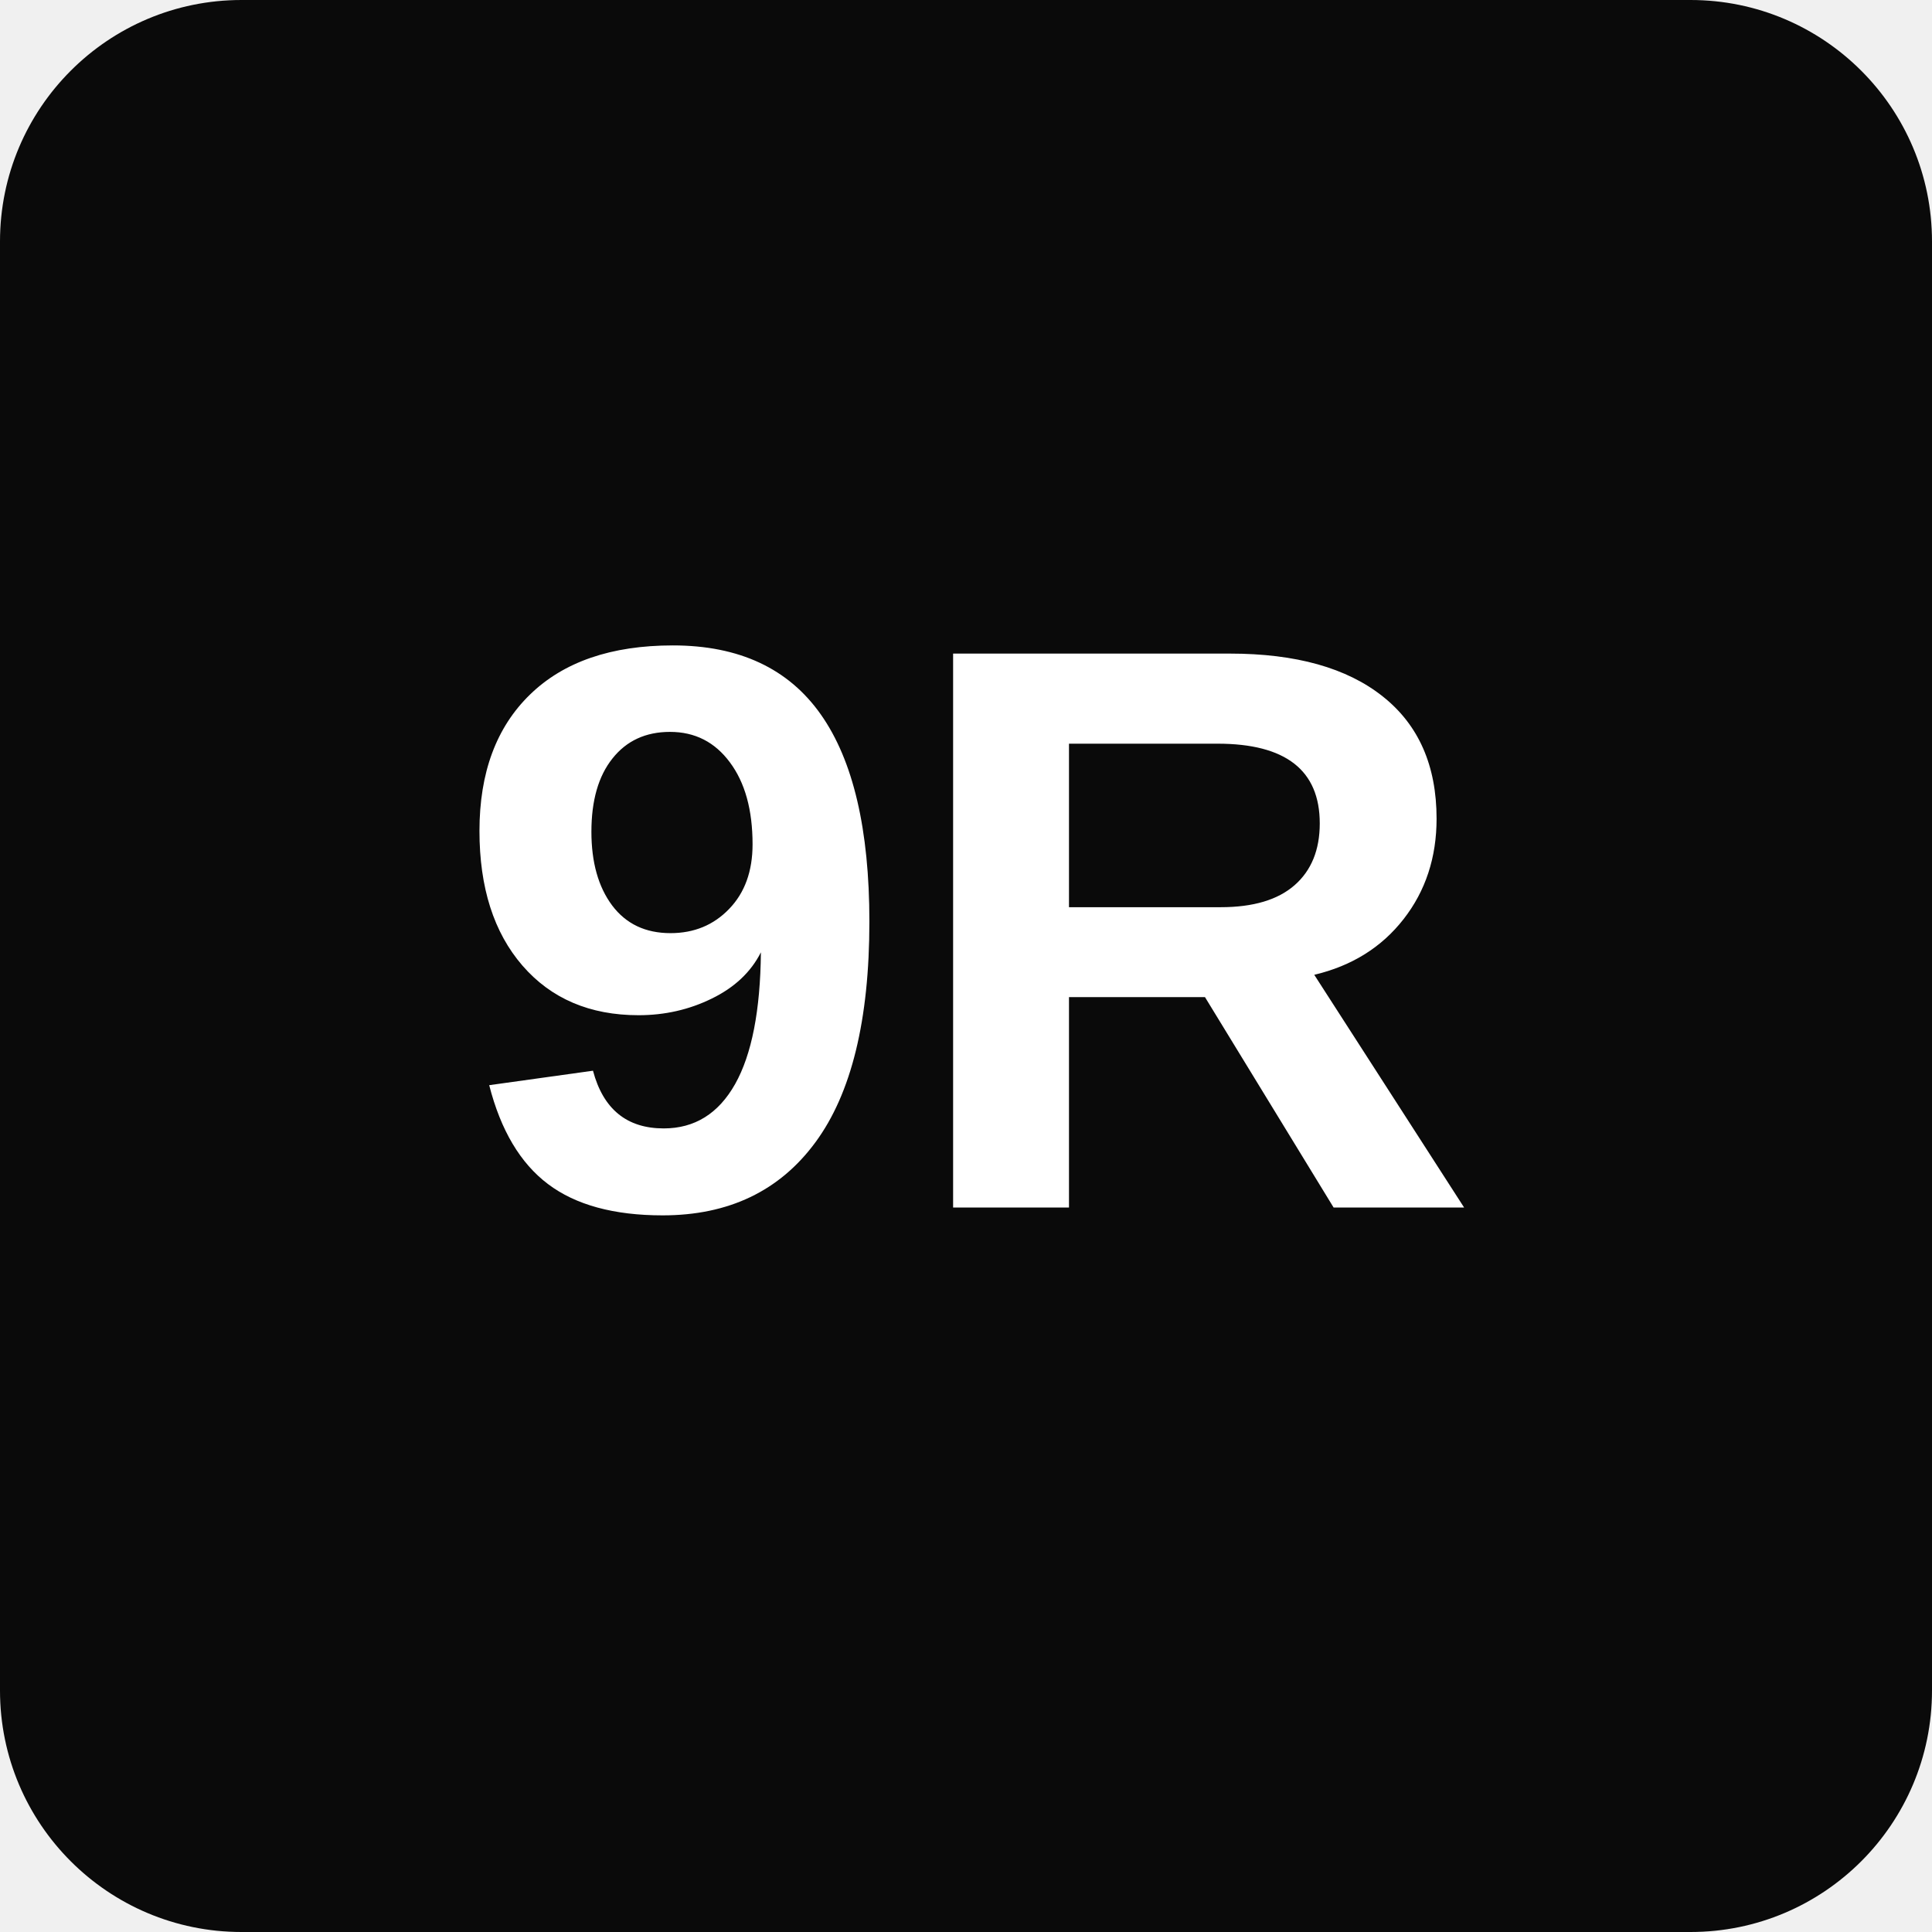
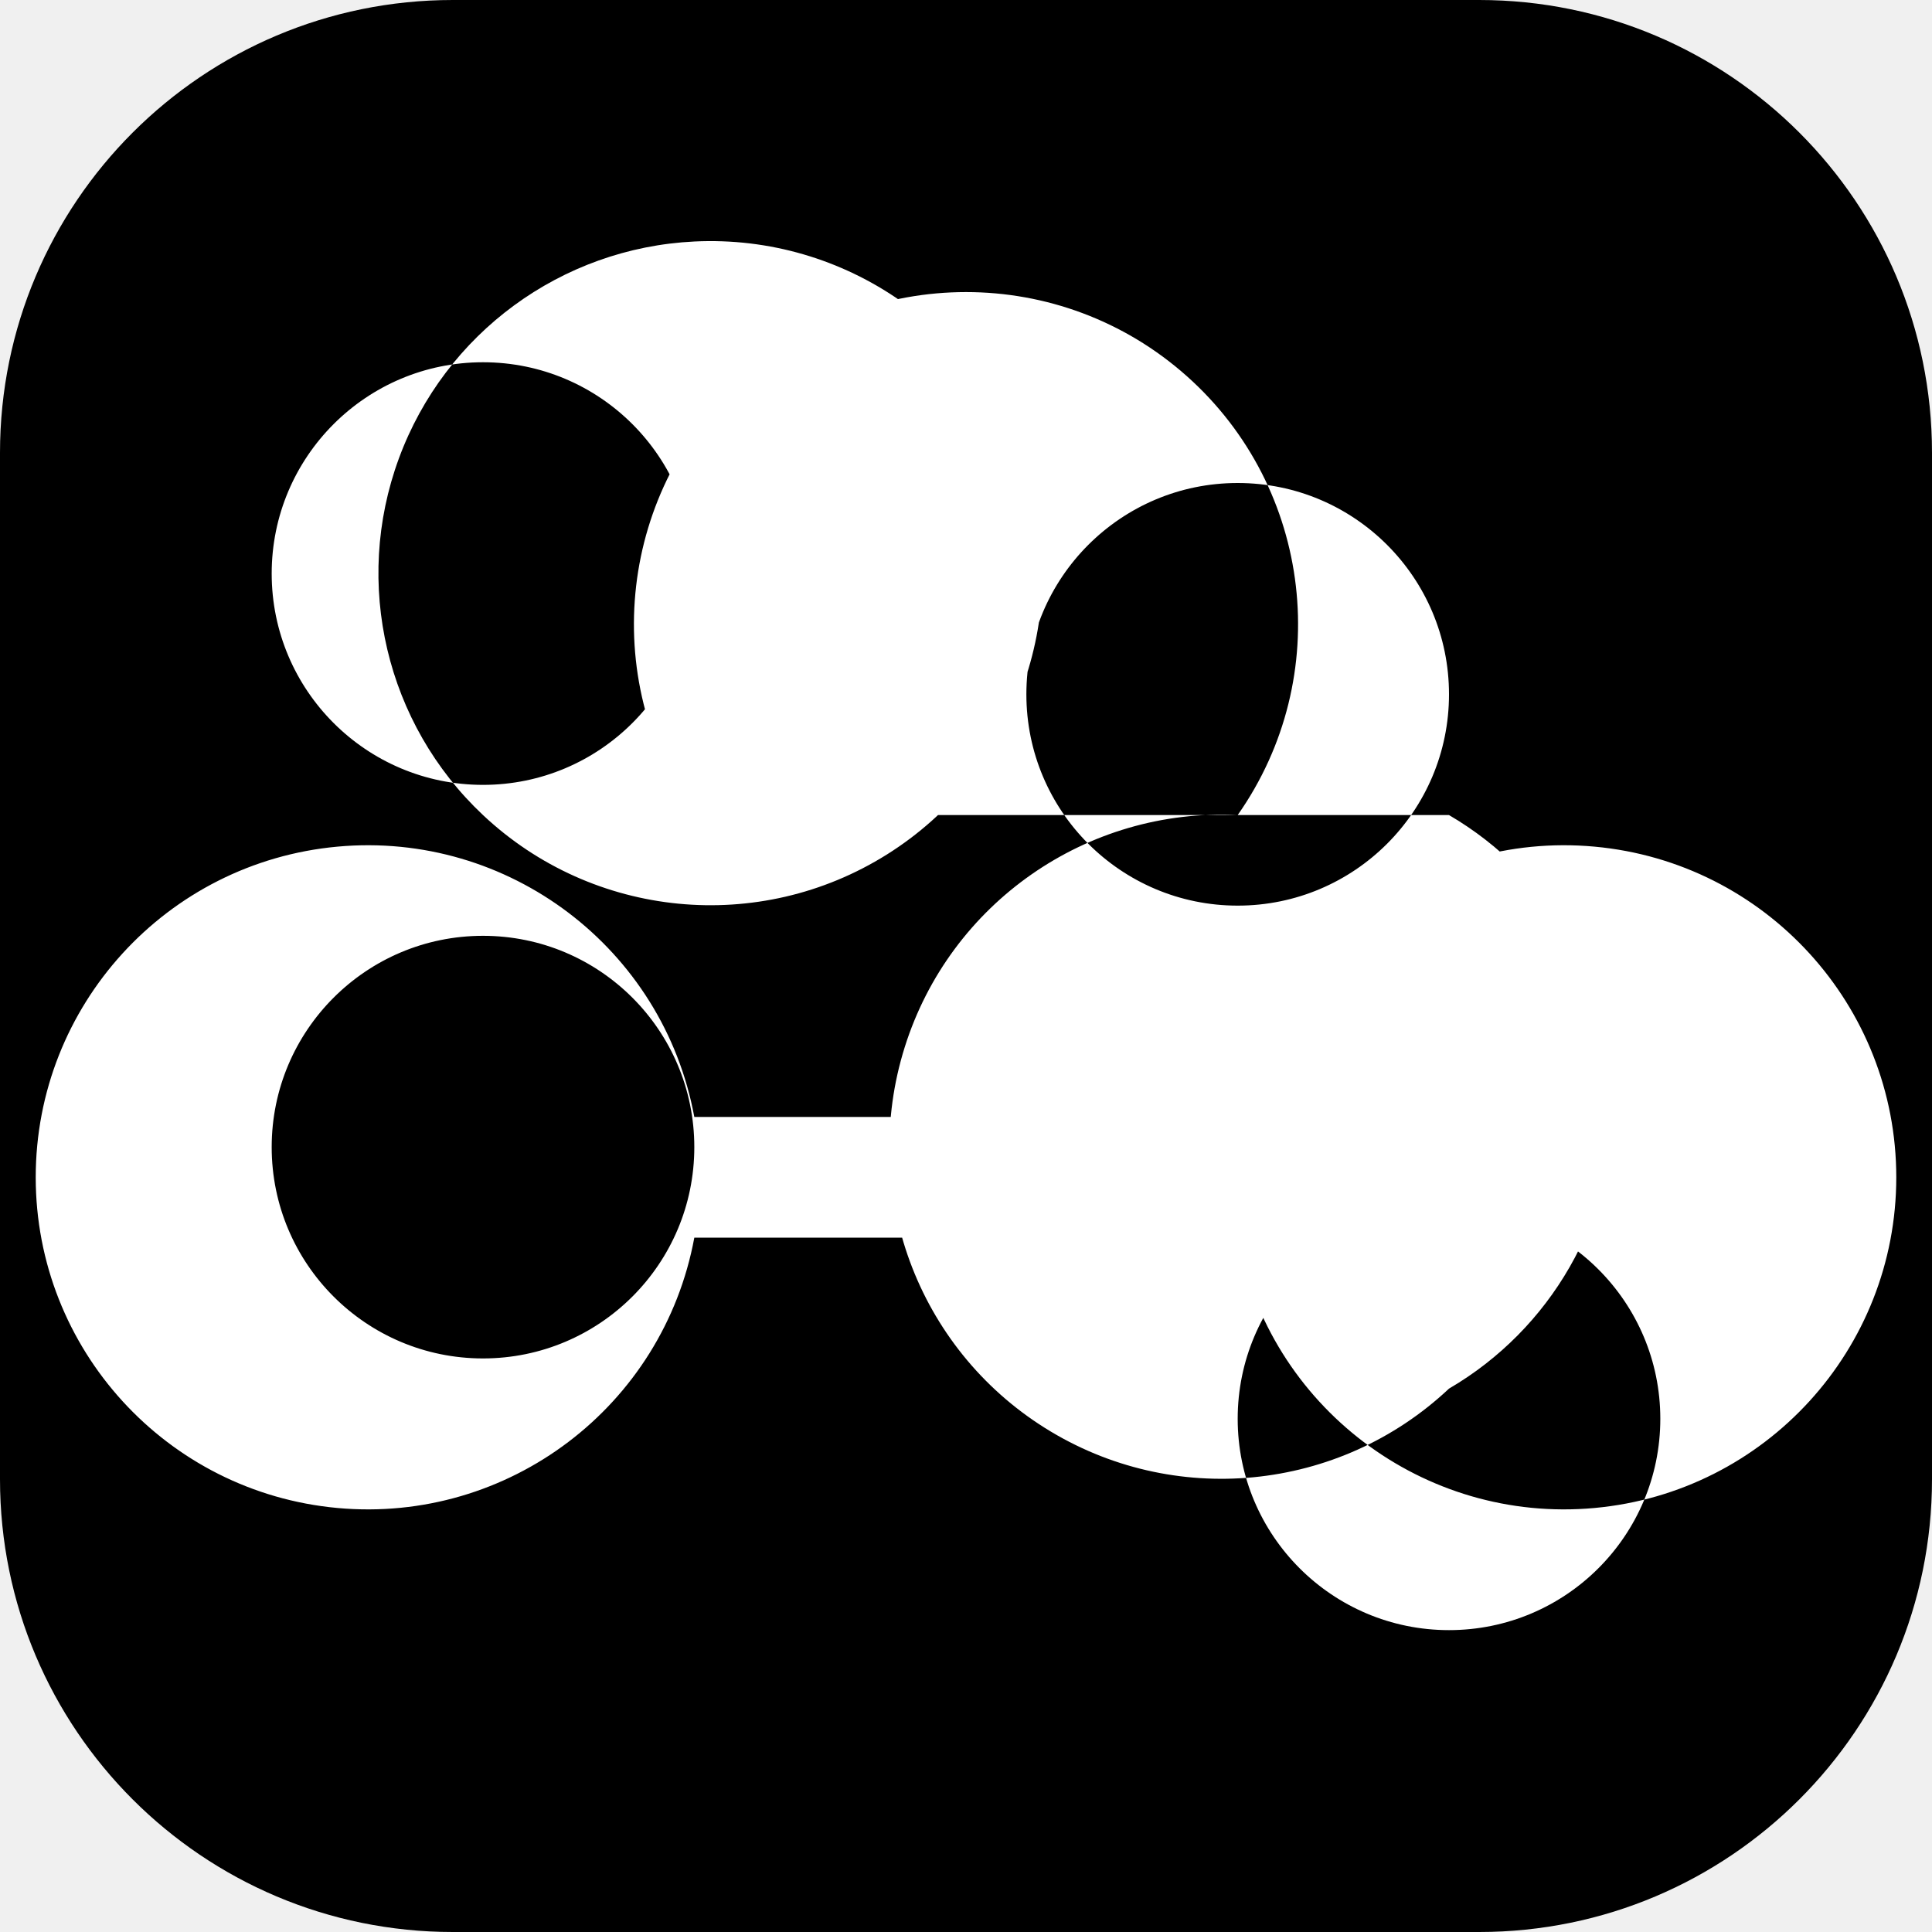
- <svg xmlns="http://www.w3.org/2000/svg" width="192" height="192" viewBox="0 0 192 192">
-   <rect width="192" height="192" rx="24" fill="#0a0a0a" />
-   <text x="96" y="120" font-family="Arial, sans-serif" font-size="80" font-weight="bold" fill="#ffffff" text-anchor="middle">9R</text>
+ <svg xmlns="http://www.w3.org/2000/svg" width="192" height="192" viewBox="0 0 256 256">
+   <rect width="256" height="256" rx="60" fill="black" />
+   <path d="M164,148H92a44,44,0,1,0,0,16h72a44,44,0,1,0,0-16ZM64,180a28,28,0,1,1,28-28A28,28,0,0,1,64,180ZM92,108h72a44,44,0,1,0-72,0Zm100-16a28,28,0,1,1-28-28A28,28,0,0,1,192,92ZM64,108a44,44,0,1,0,28-76,44,44,0,0,0-28,76ZM64,48a28,28,0,1,1-28,28A28,28,0,0,1,64,48Zm128,60h-28a44,44,0,1,0,28,76,44,44,0,0,0,0-76Zm0,108a28,28,0,1,1,28-28A28,28,0,0,1,192,216Z" fill="white" />
</svg>
